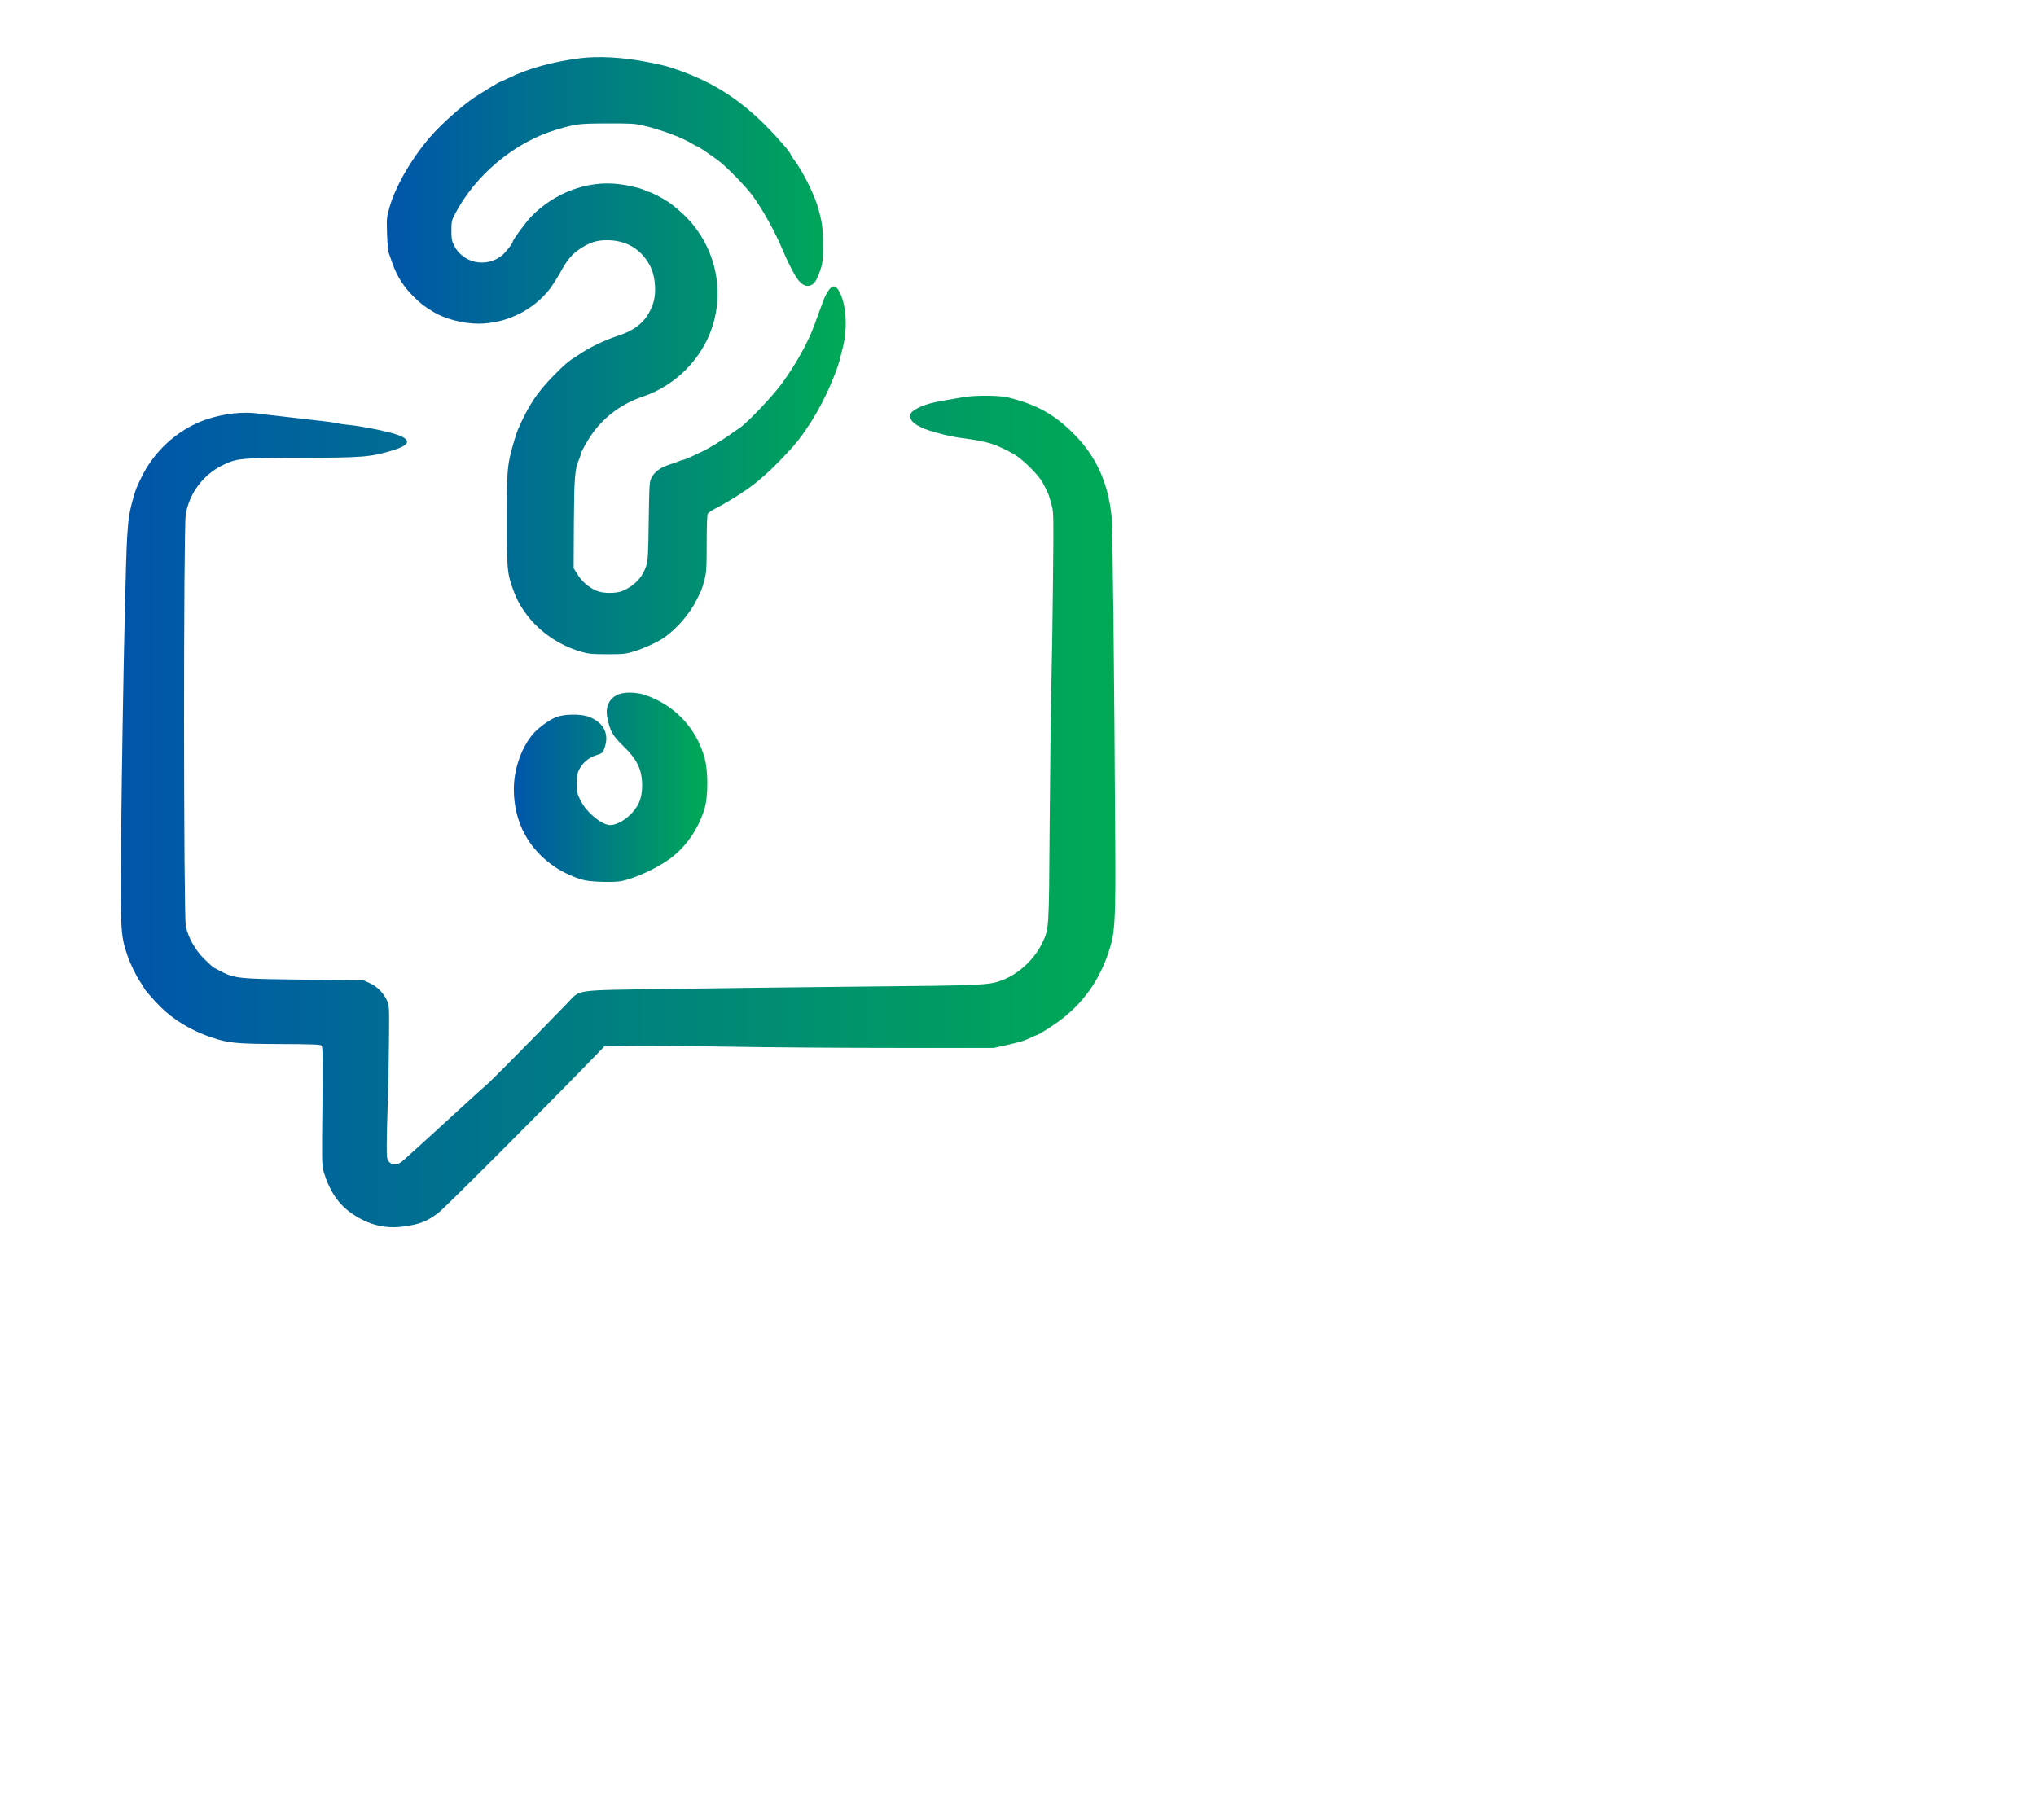
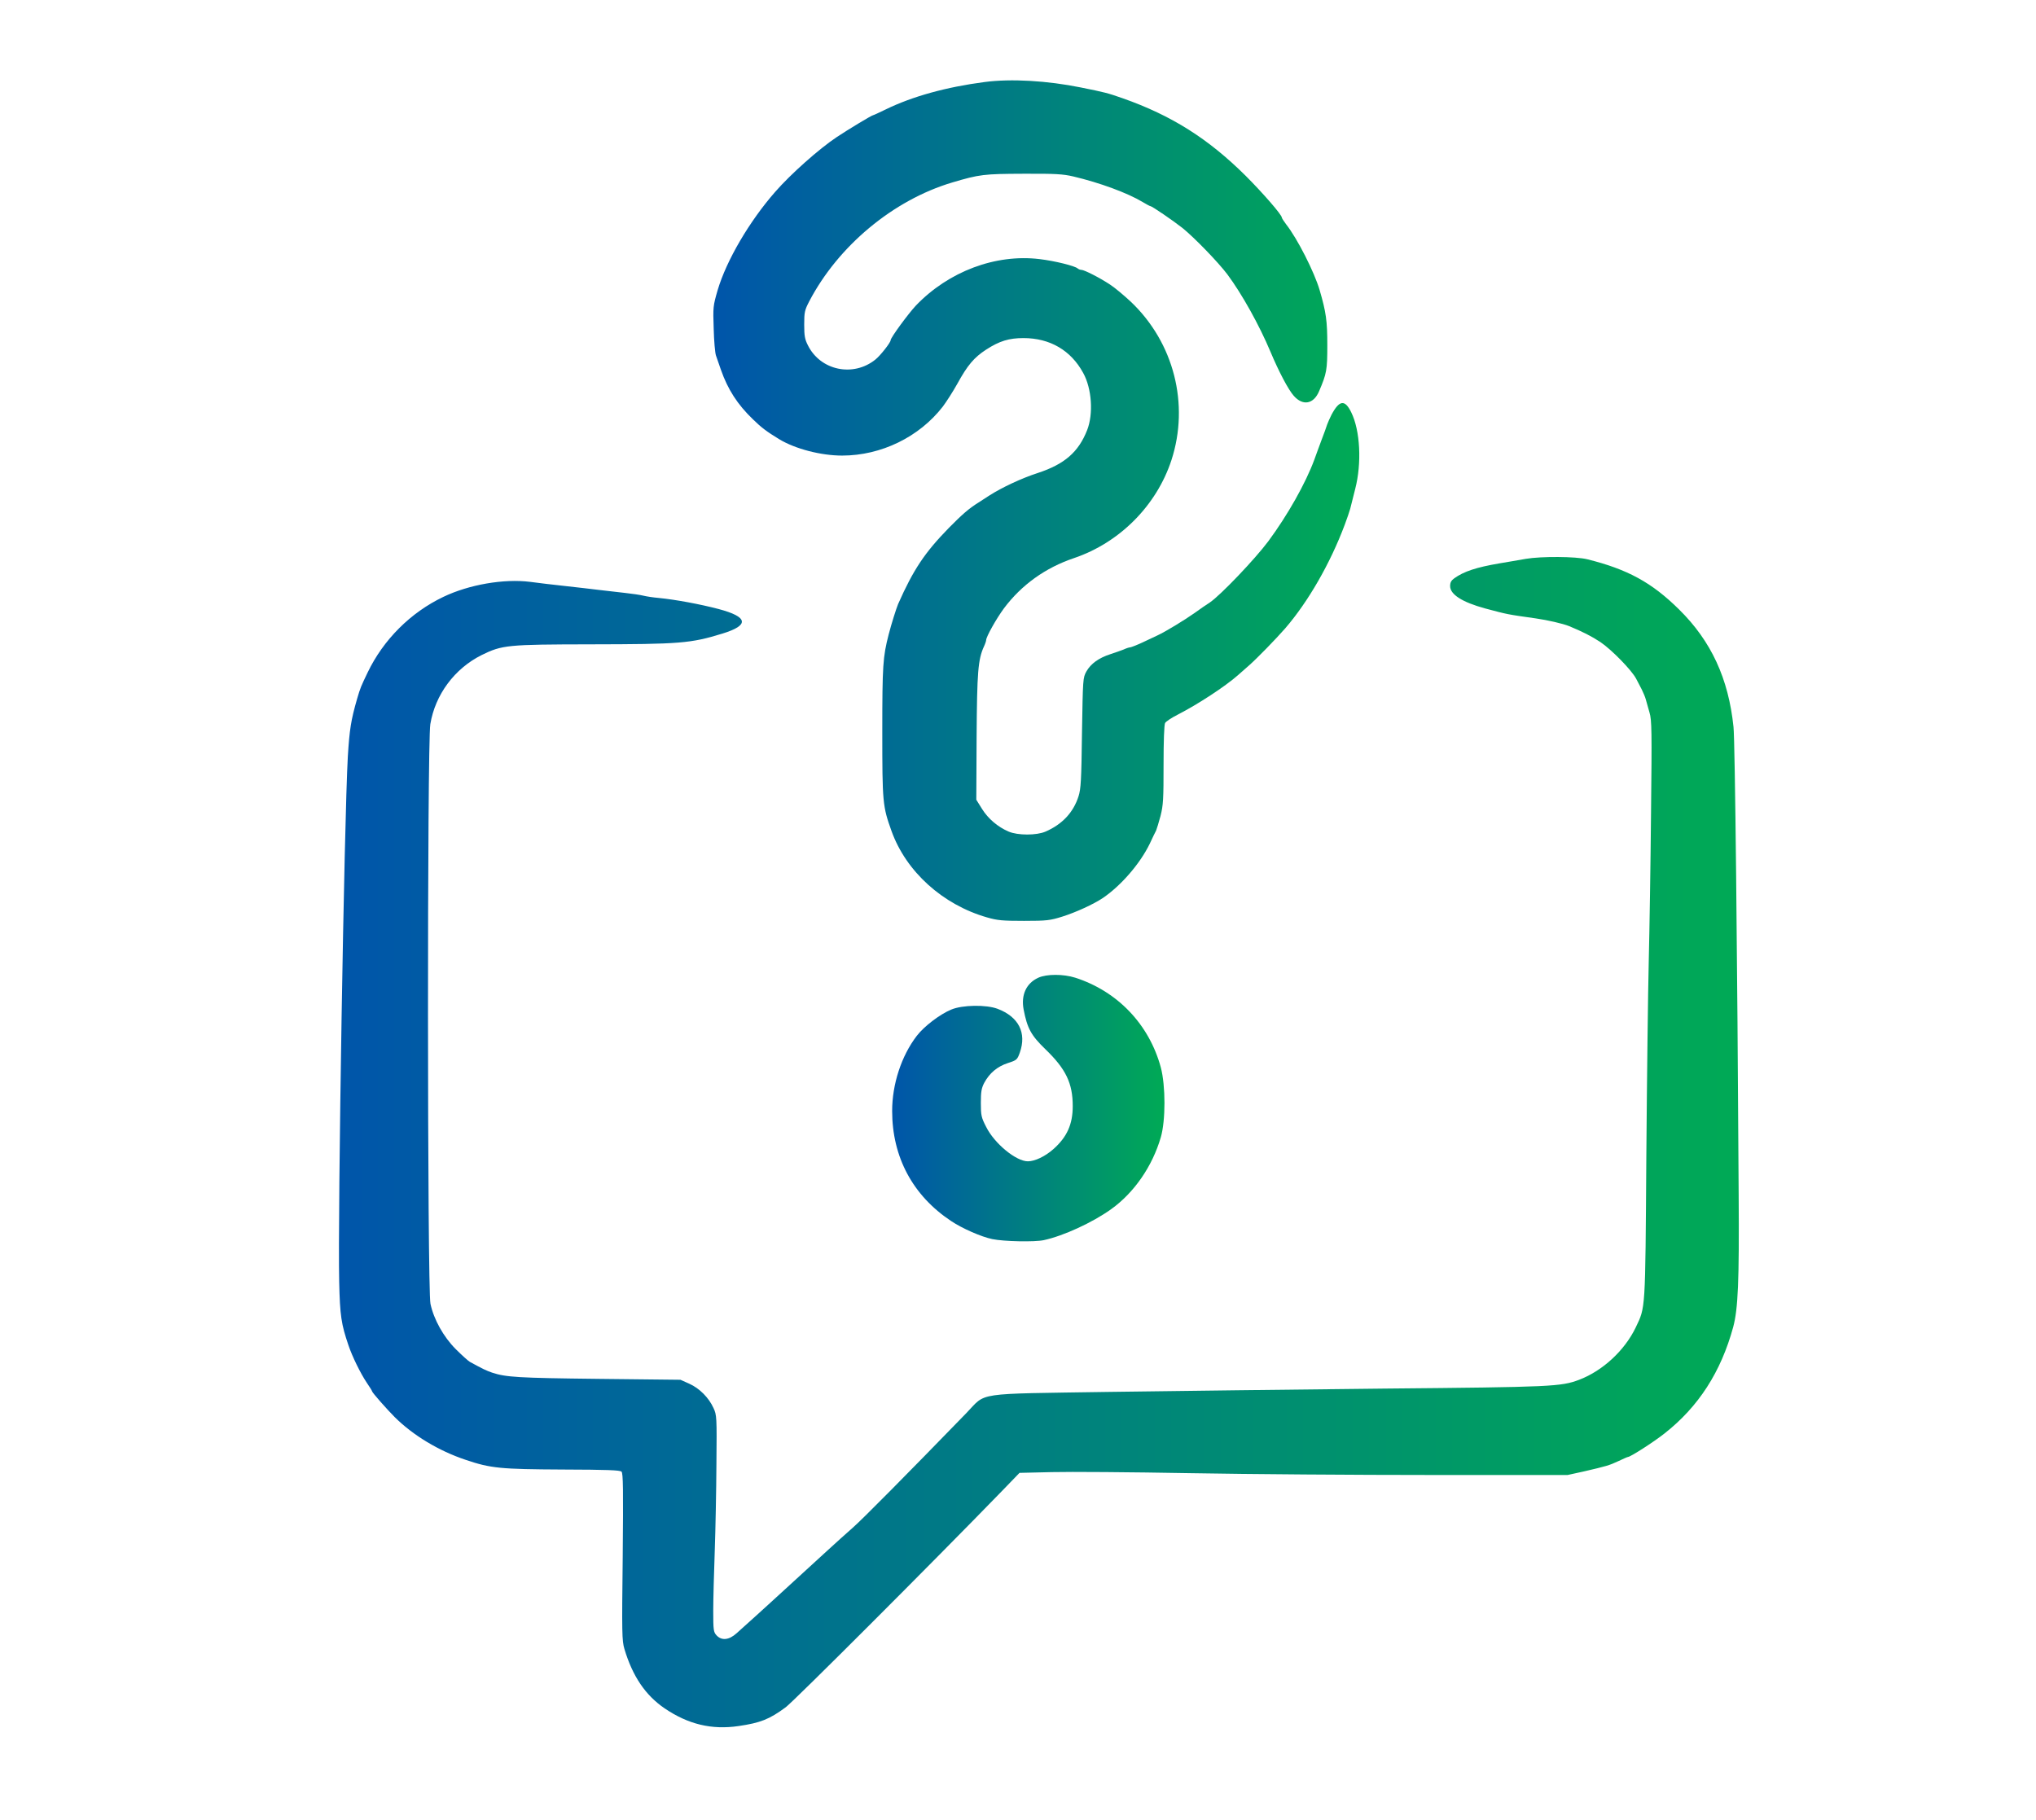
- <svg xmlns="http://www.w3.org/2000/svg" version="1.0" width="1890pt" height="1689pt" viewBox="0 0 1890 1689" preserveAspectRatio="xMidYMid meet">
+ <svg xmlns="http://www.w3.org/2000/svg" version="1.0" width="1890pt" height="1689pt" viewBox="0 0 1200 1200">
  <defs>
    <linearGradient id="gradient" x1="0%" y1="0%" x2="100%" y2="0%">
      <stop offset="0%" stop-color="#05a" />
      <stop offset="100%" stop-color="#0a5" />
    </linearGradient>
  </defs>
-   <g transform="translate(0,1689) scale(0.1,-0.1)" fill="url(#gradient)" stroke="none">
+   <g transform="translate(40,1689) scale(0.1,-0.1)" fill="url(#gradient)">
    <path d="M5380 16349 c-253 -33 -477 -95 -653 -181 -43 -21 -80 -38 -83 -38 -8 0 -164 -94 -239 -144 -116 -77 -303 -243 -406 -361 -171 -195 -322 -453 -380 -649 -30 -104 -31 -111 -26 -254 2 -81 9 -160 15 -177 6 -16 21 -59 33 -95 45 -128 108 -227 211 -326 55 -54 91 -81 173 -131 106 -64 275 -108 415 -108 258 0 509 123 664 323 24 32 67 99 96 151 67 122 110 173 190 225 88 57 151 76 246 76 175 0 313 -81 394 -230 57 -103 68 -270 26 -377 -57 -145 -149 -225 -326 -283 -105 -34 -236 -95 -320 -149 -30 -19 -62 -40 -71 -46 -64 -40 -106 -77 -195 -167 -160 -164 -234 -275 -335 -503 -12 -29 -44 -130 -62 -200 -38 -148 -42 -202 -42 -640 0 -468 2 -493 61 -657 96 -267 337 -485 629 -569 69 -20 102 -23 245 -23 151 0 172 3 252 28 89 28 205 81 268 123 120 82 245 226 309 358 18 39 37 78 42 87 4 9 17 52 29 96 18 71 20 111 20 337 0 158 4 264 10 276 6 10 43 35 83 55 131 67 312 185 397 260 14 12 48 42 75 66 51 45 175 172 237 243 152 176 297 428 393 684 15 40 31 87 36 105 4 17 19 76 33 131 44 170 33 385 -26 505 -42 86 -78 82 -130 -15 -11 -22 -24 -51 -29 -65 -4 -14 -22 -63 -40 -110 -17 -47 -38 -102 -45 -123 -57 -154 -175 -364 -303 -537 -88 -118 -315 -356 -386 -404 -22 -14 -67 -45 -100 -69 -68 -48 -193 -124 -245 -148 -19 -9 -65 -30 -102 -48 -37 -17 -73 -31 -79 -31 -6 0 -25 -6 -42 -14 -18 -7 -57 -21 -88 -31 -77 -25 -129 -63 -158 -114 -23 -42 -23 -47 -29 -404 -4 -313 -7 -370 -23 -420 -34 -106 -107 -184 -217 -232 -59 -26 -184 -26 -244 0 -72 31 -135 85 -175 149 l-38 61 2 415 c3 428 9 510 49 597 8 17 14 36 14 41 0 22 67 141 117 209 116 155 273 268 463 332 301 102 544 347 642 646 120 369 16 774 -266 1043 -46 43 -108 95 -139 115 -66 44 -170 97 -189 97 -8 0 -18 4 -24 9 -18 17 -151 50 -252 62 -290 35 -599 -81 -815 -306 -49 -52 -167 -212 -167 -229 0 -15 -67 -101 -101 -128 -146 -117 -361 -72 -444 93 -21 41 -25 63 -25 138 0 82 3 95 33 153 191 366 554 668 942 784 182 54 209 57 470 58 211 1 262 -2 330 -18 174 -41 358 -109 456 -168 25 -15 49 -28 53 -28 10 0 150 -96 211 -144 79 -64 235 -225 296 -306 96 -129 211 -336 284 -510 54 -129 118 -251 154 -291 60 -68 131 -55 167 31 50 117 54 140 54 303 0 161 -8 218 -51 365 -35 118 -146 338 -221 433 -15 20 -28 40 -28 44 0 18 -123 160 -239 276 -246 244 -487 397 -811 511 -100 35 -117 39 -275 71 -222 45 -461 59 -635 36z" />
    <path d="M8950 13204 c-47 -8 -125 -22 -175 -30 -152 -26 -234 -53 -297 -98 -21 -15 -28 -28 -28 -52 0 -55 80 -106 230 -147 150 -40 144 -39 335 -66 77 -11 178 -34 220 -51 85 -35 147 -66 206 -105 74 -50 206 -185 236 -242 10 -19 27 -51 37 -71 10 -21 23 -50 27 -67 5 -16 15 -55 24 -85 15 -49 16 -119 10 -665 -3 -335 -10 -774 -15 -975 -5 -201 -12 -783 -16 -1295 -7 -1023 -5 -984 -70 -1121 -73 -152 -218 -286 -373 -345 -120 -45 -177 -48 -1281 -58 -575 -6 -1394 -16 -1820 -22 -900 -14 -805 0 -940 -139 -395 -407 -687 -702 -750 -757 -41 -36 -118 -105 -170 -153 -52 -48 -153 -140 -225 -206 -71 -65 -135 -123 -141 -129 -18 -17 -186 -169 -230 -208 -50 -45 -98 -50 -132 -14 -20 22 -22 33 -22 163 0 76 5 254 10 394 5 140 10 399 11 575 3 308 2 322 -19 367 -31 69 -93 131 -160 161 l-58 26 -544 6 c-528 6 -607 11 -698 41 -38 13 -59 23 -147 71 -12 7 -54 45 -93 84 -81 81 -145 196 -167 299 -21 98 -22 3694 -1 3823 32 195 160 367 338 456 136 67 171 70 718 71 591 1 660 6 871 71 179 55 170 110 -26 162 -122 32 -283 62 -395 73 -36 3 -81 10 -101 15 -20 5 -74 13 -120 18 -46 5 -124 14 -174 20 -49 6 -151 18 -225 26 -74 8 -177 20 -227 27 -174 22 -404 -18 -573 -99 -216 -103 -395 -282 -499 -498 -45 -94 -48 -100 -70 -175 -40 -139 -50 -201 -61 -380 -24 -422 -67 -3033 -57 -3465 5 -224 14 -280 61 -418 25 -75 80 -186 120 -246 20 -29 36 -55 36 -58 0 -8 99 -120 150 -171 121 -120 290 -222 467 -281 165 -56 230 -62 642 -64 291 -1 376 -4 386 -14 11 -10 12 -119 8 -561 -6 -504 -5 -553 11 -608 54 -181 139 -306 265 -392 156 -106 311 -143 488 -117 143 21 203 44 311 124 52 38 969 955 1426 1426 l116 120 213 5 c116 3 527 0 912 -7 385 -7 1103 -12 1595 -12 l895 0 105 23 c151 35 169 40 231 69 31 15 59 27 62 27 16 0 169 98 241 155 224 176 372 405 453 702 32 120 40 300 36 873 -9 1582 -24 2996 -34 3085 -33 319 -147 566 -359 775 -180 178 -340 265 -605 331 -77 19 -305 20 -405 3z" />
    <path d="M5734 10441 c-79 -36 -115 -113 -97 -209 24 -125 49 -171 143 -262 136 -131 181 -225 181 -376 0 -120 -38 -204 -127 -283 -55 -49 -123 -81 -169 -81 -78 0 -221 118 -275 227 -32 62 -35 76 -35 158 0 74 4 97 22 132 35 65 86 108 156 131 59 19 62 22 79 69 46 130 -7 236 -147 289 -74 28 -231 26 -305 -5 -75 -31 -180 -111 -228 -174 -101 -132 -162 -318 -162 -495 0 -304 136 -558 389 -726 73 -49 199 -104 271 -119 77 -16 280 -20 340 -7 130 28 321 116 444 204 151 108 272 282 328 475 32 110 32 339 0 460 -77 284 -285 502 -564 592 -79 25 -189 25 -244 0z" />
  </g>
</svg>
